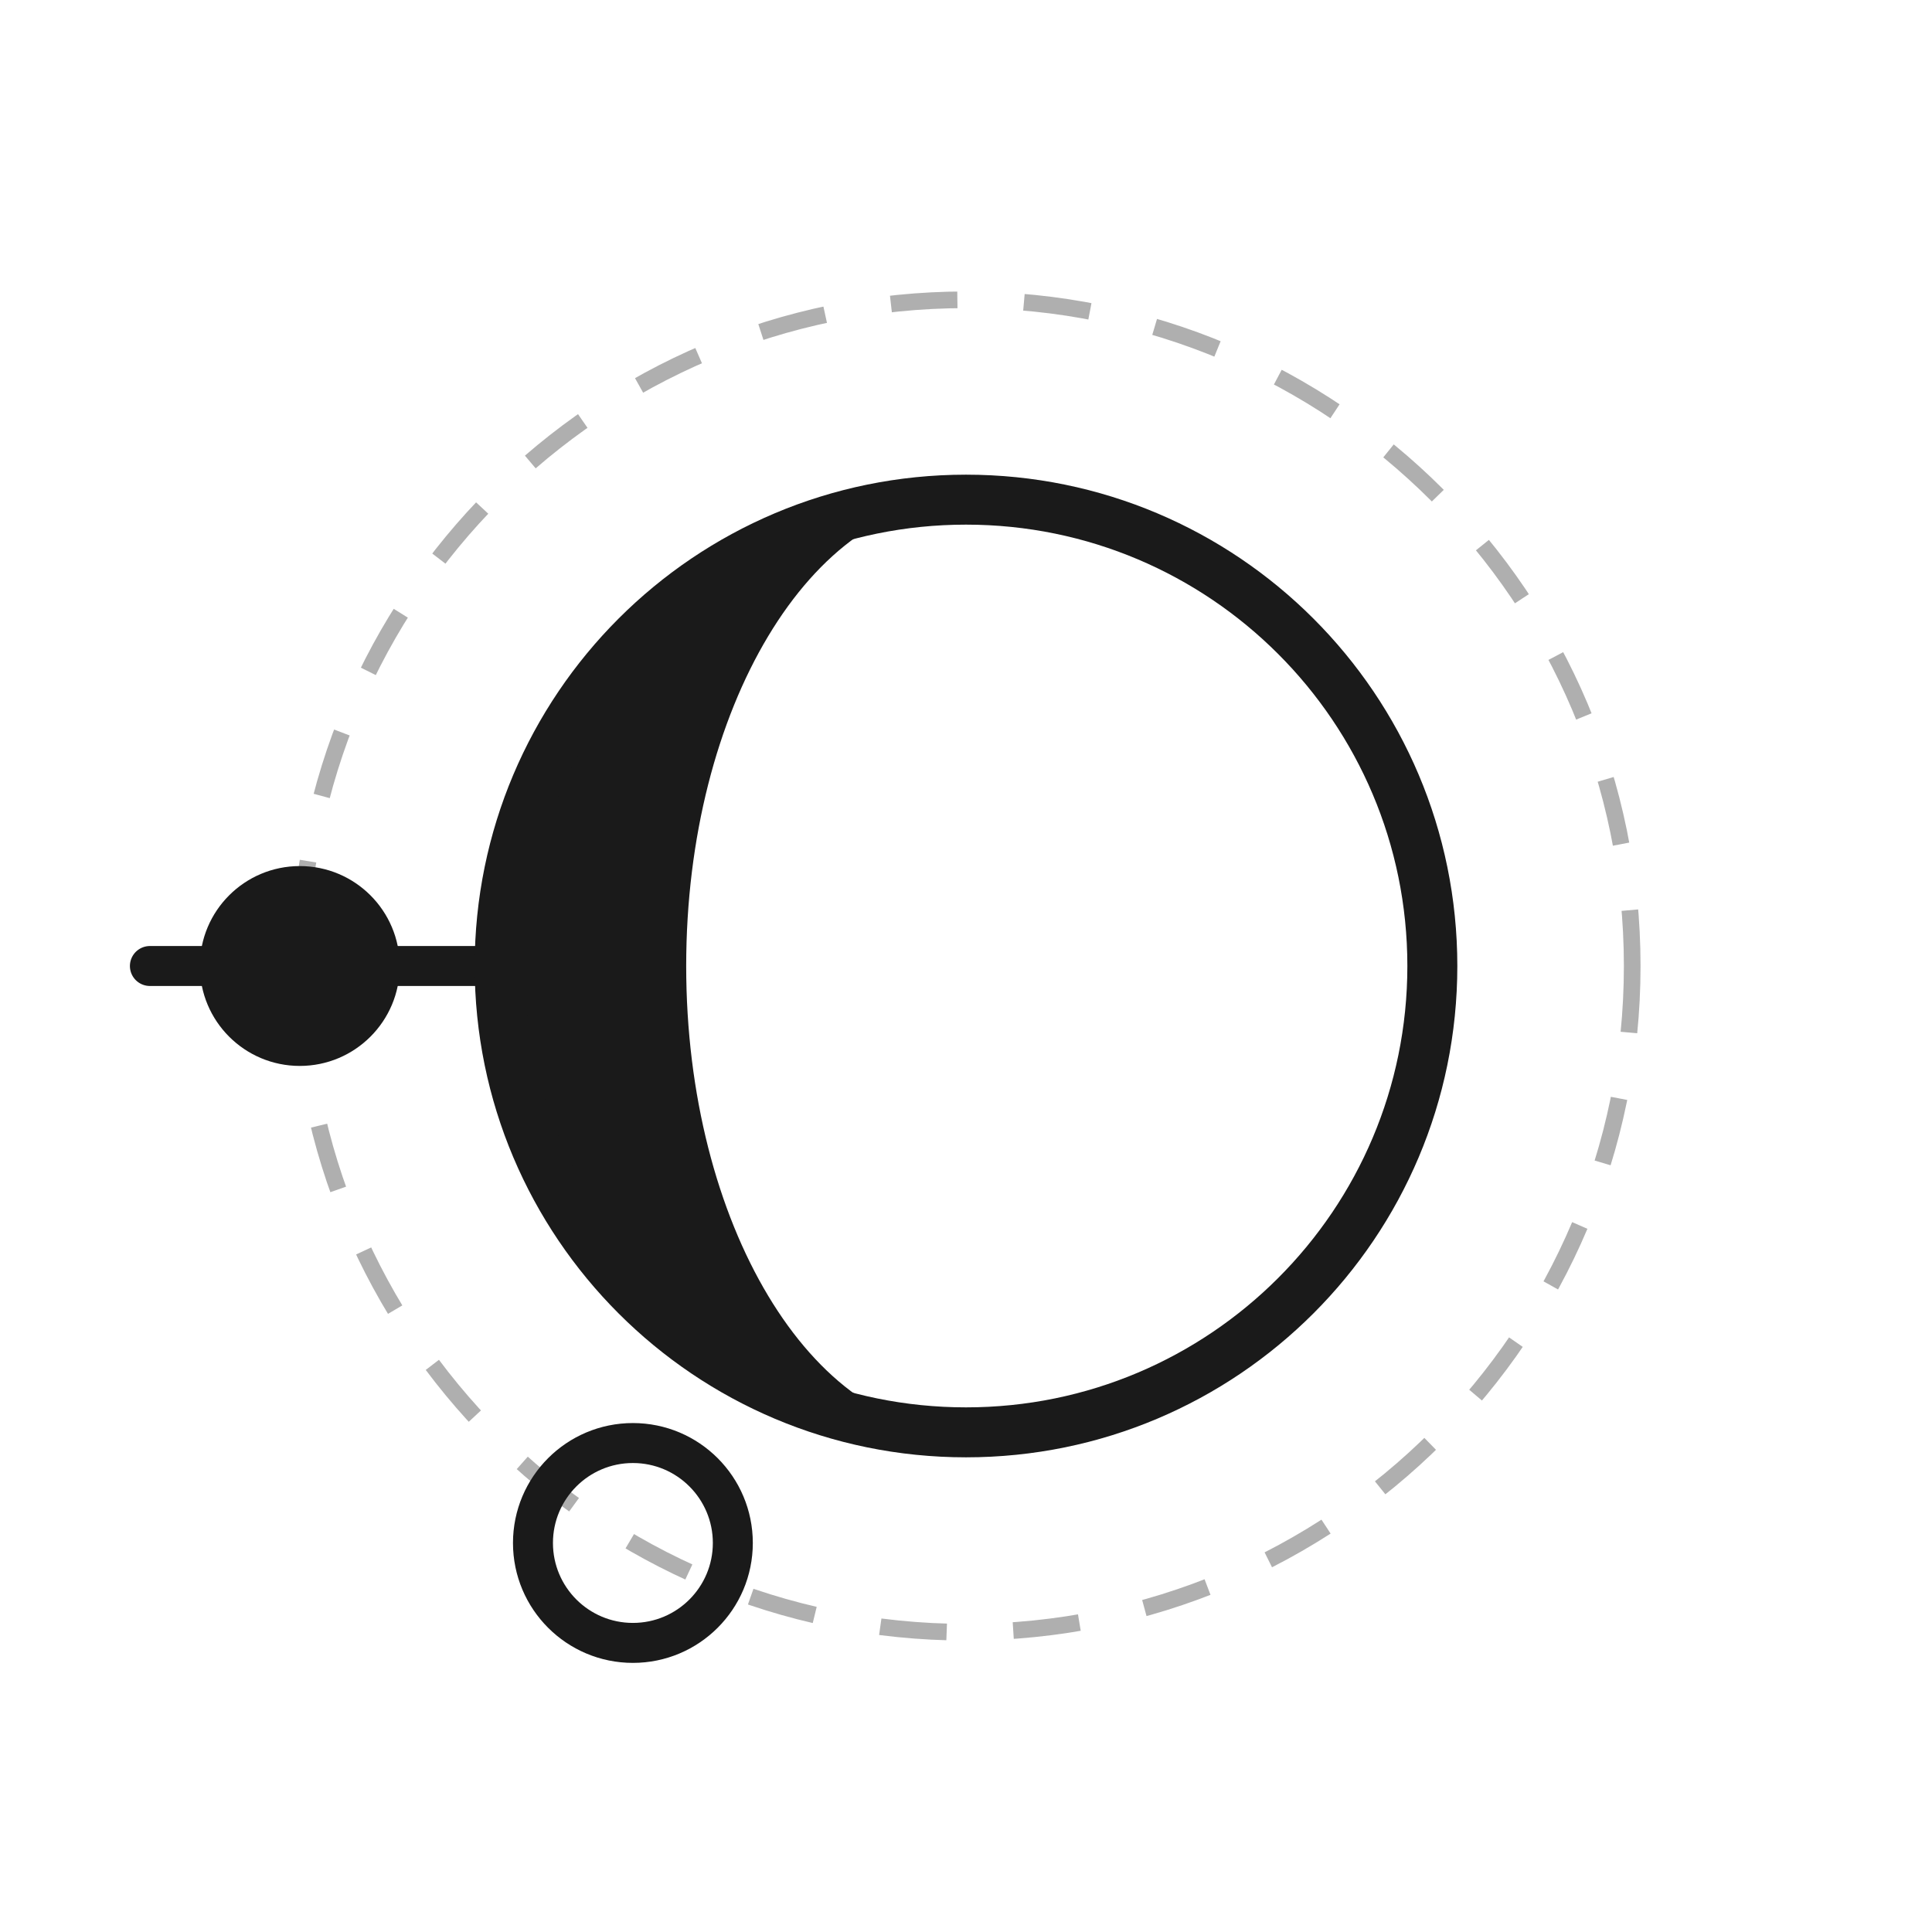
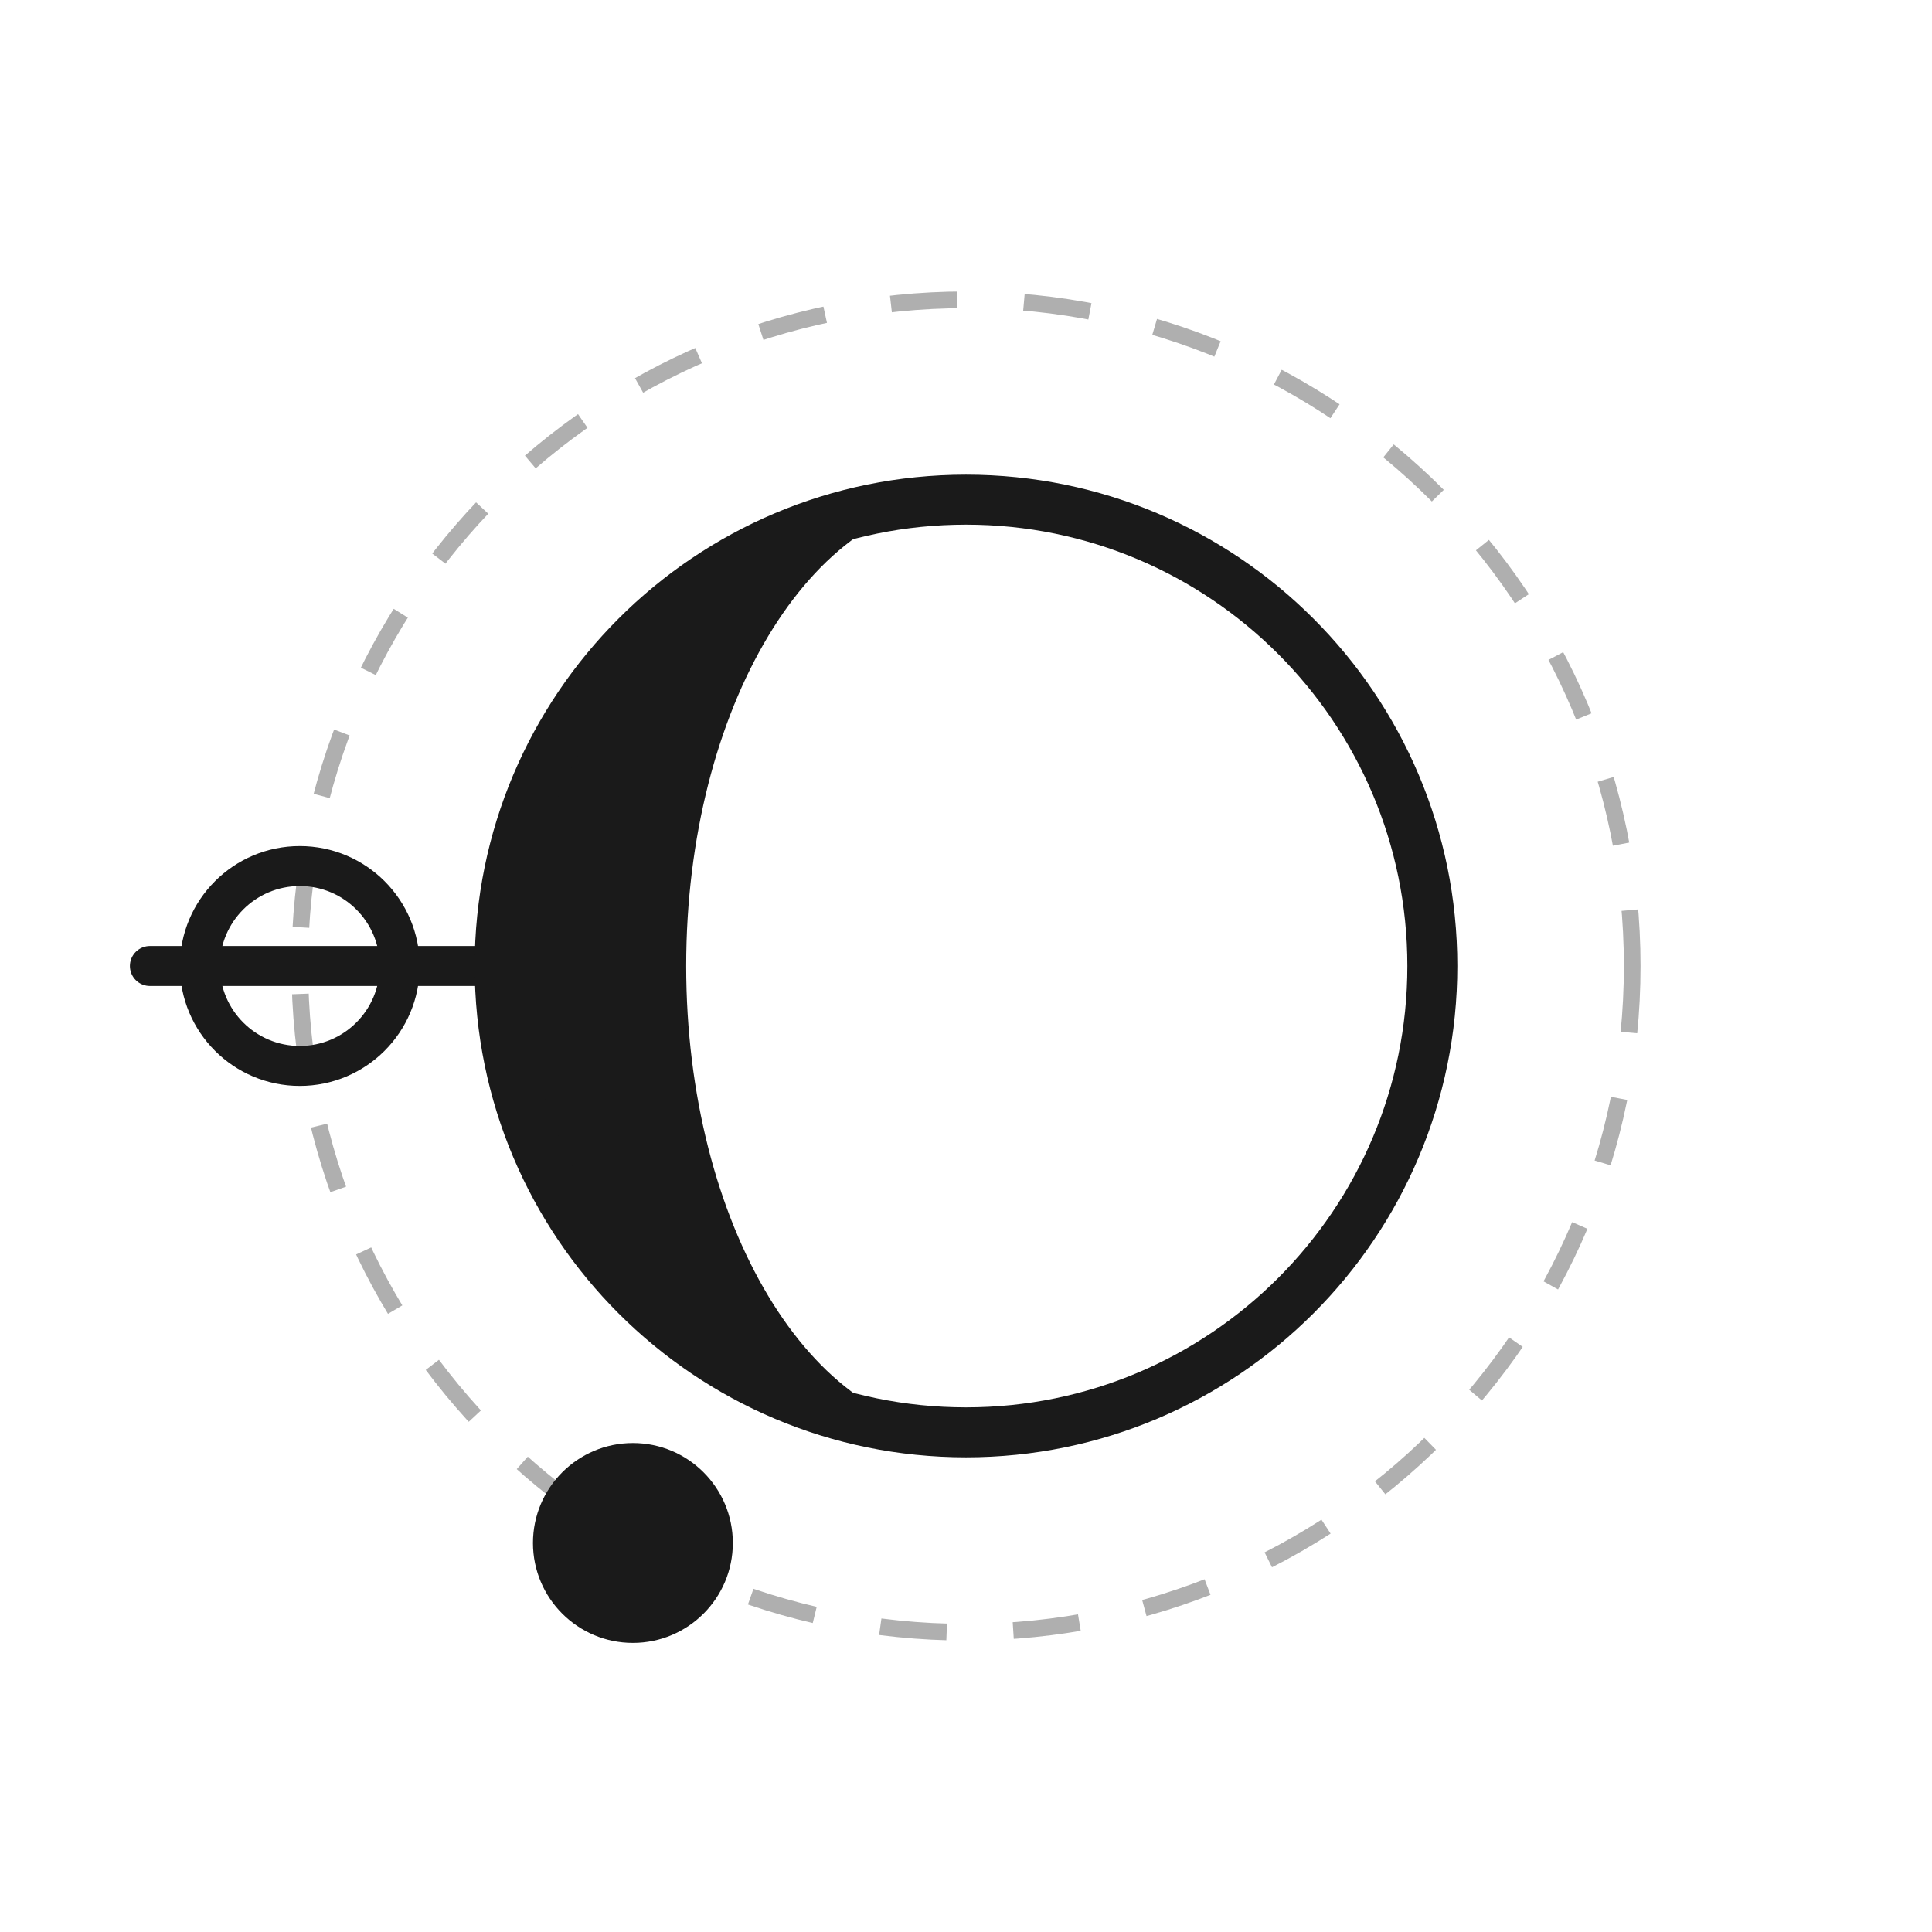
<svg xmlns="http://www.w3.org/2000/svg" width="160" height="160" viewBox="-29 -29 58 58" role="img" aria-label="C9 9th in bass">
  <line x1="-14" y1="0" x2="-24.5" y2="0" stroke="#1a1a1a" stroke-width="1.2" stroke-linecap="round" />
-   <circle r="20" fill="none" stroke="#1a1a1a" stroke-width="0.5" stroke-dasharray="2 2" opacity="0.35" />
+   <circle class="orbit-ring" r="20" fill="none" stroke="#1a1a1a" stroke-width="0.5" stroke-dasharray="2 2" opacity="0.35" />
  <path d="M0,-14 A14,14 0 0,0 0,14 A8.4,14 0 0,1 0,-14Z" fill="#1a1a1a" />
  <circle r="14" fill="none" stroke="#1a1a1a" stroke-width="1.5" />
-   <circle cx="-10" cy="17.321" r="3" fill="none" stroke="#1a1a1a" stroke-width="1.2" />
-   <circle cx="-20" cy="0" r="3" fill="#1a1a1a" />
+   <circle cx="-10" cy="17.321" r="3" fill="#1a1a1a" />
+   <circle cx="-20" cy="0" r="3" fill="none" stroke="#1a1a1a" stroke-width="1.2" />
</svg>
